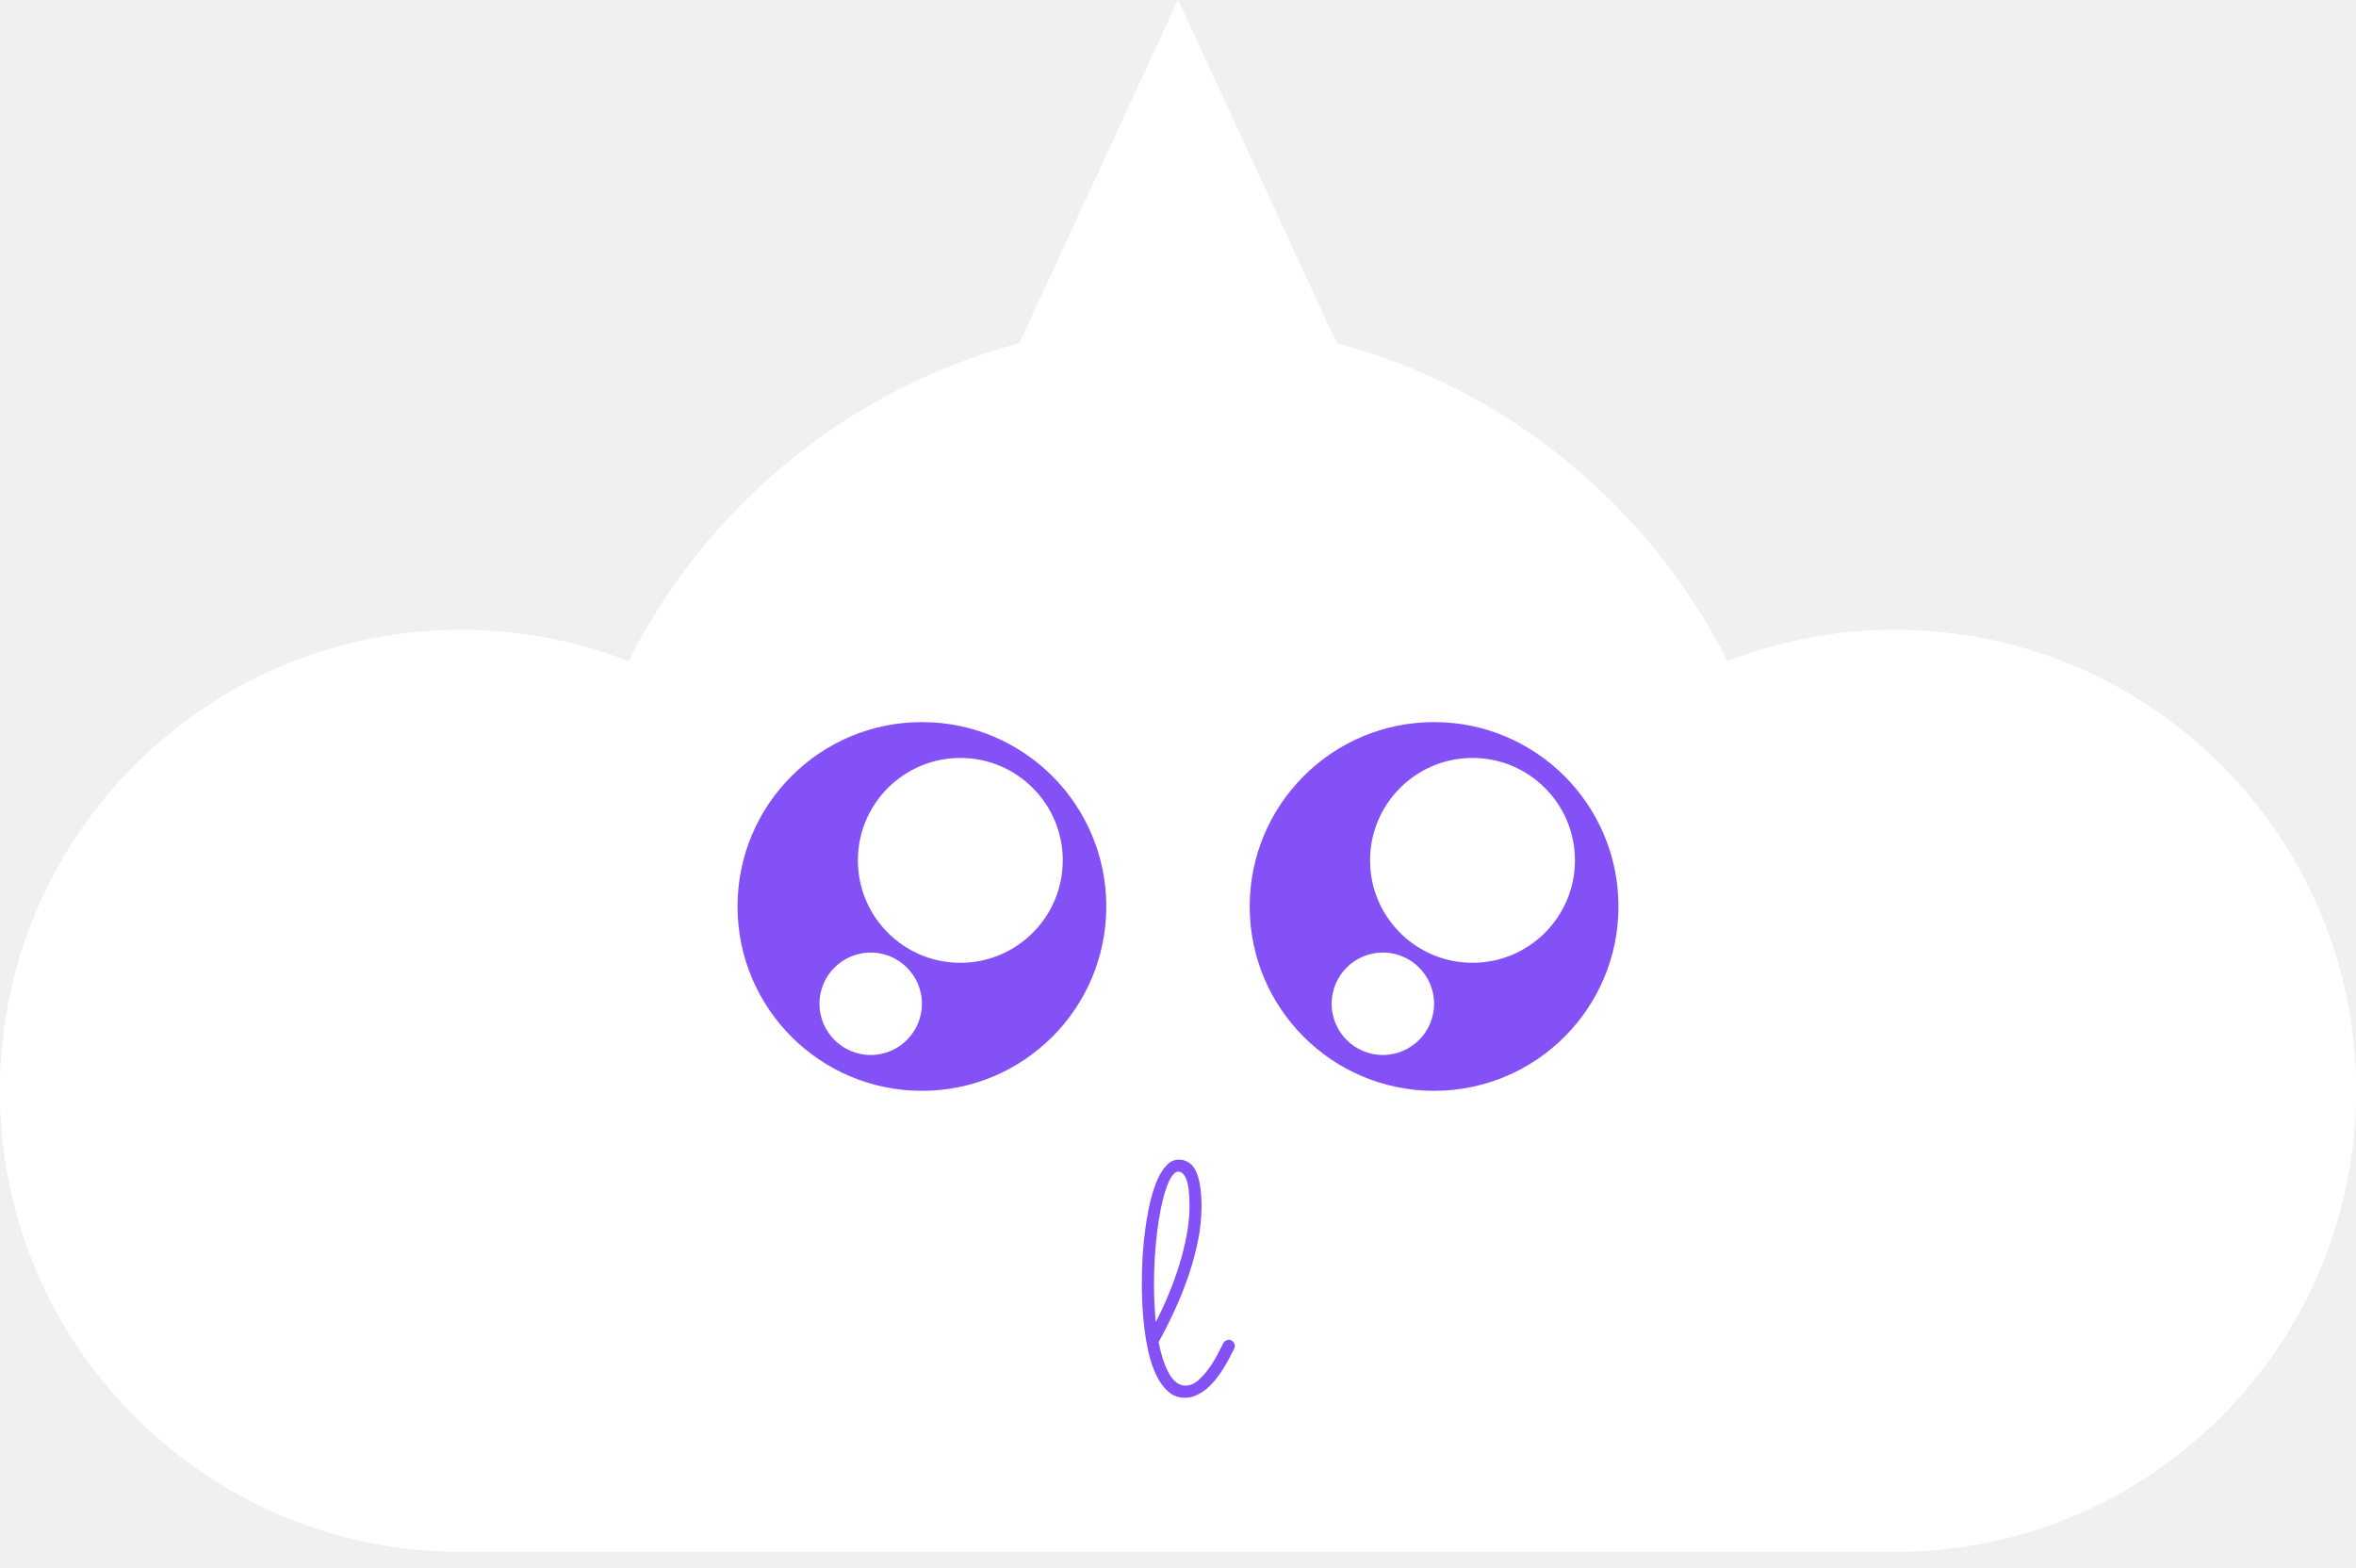
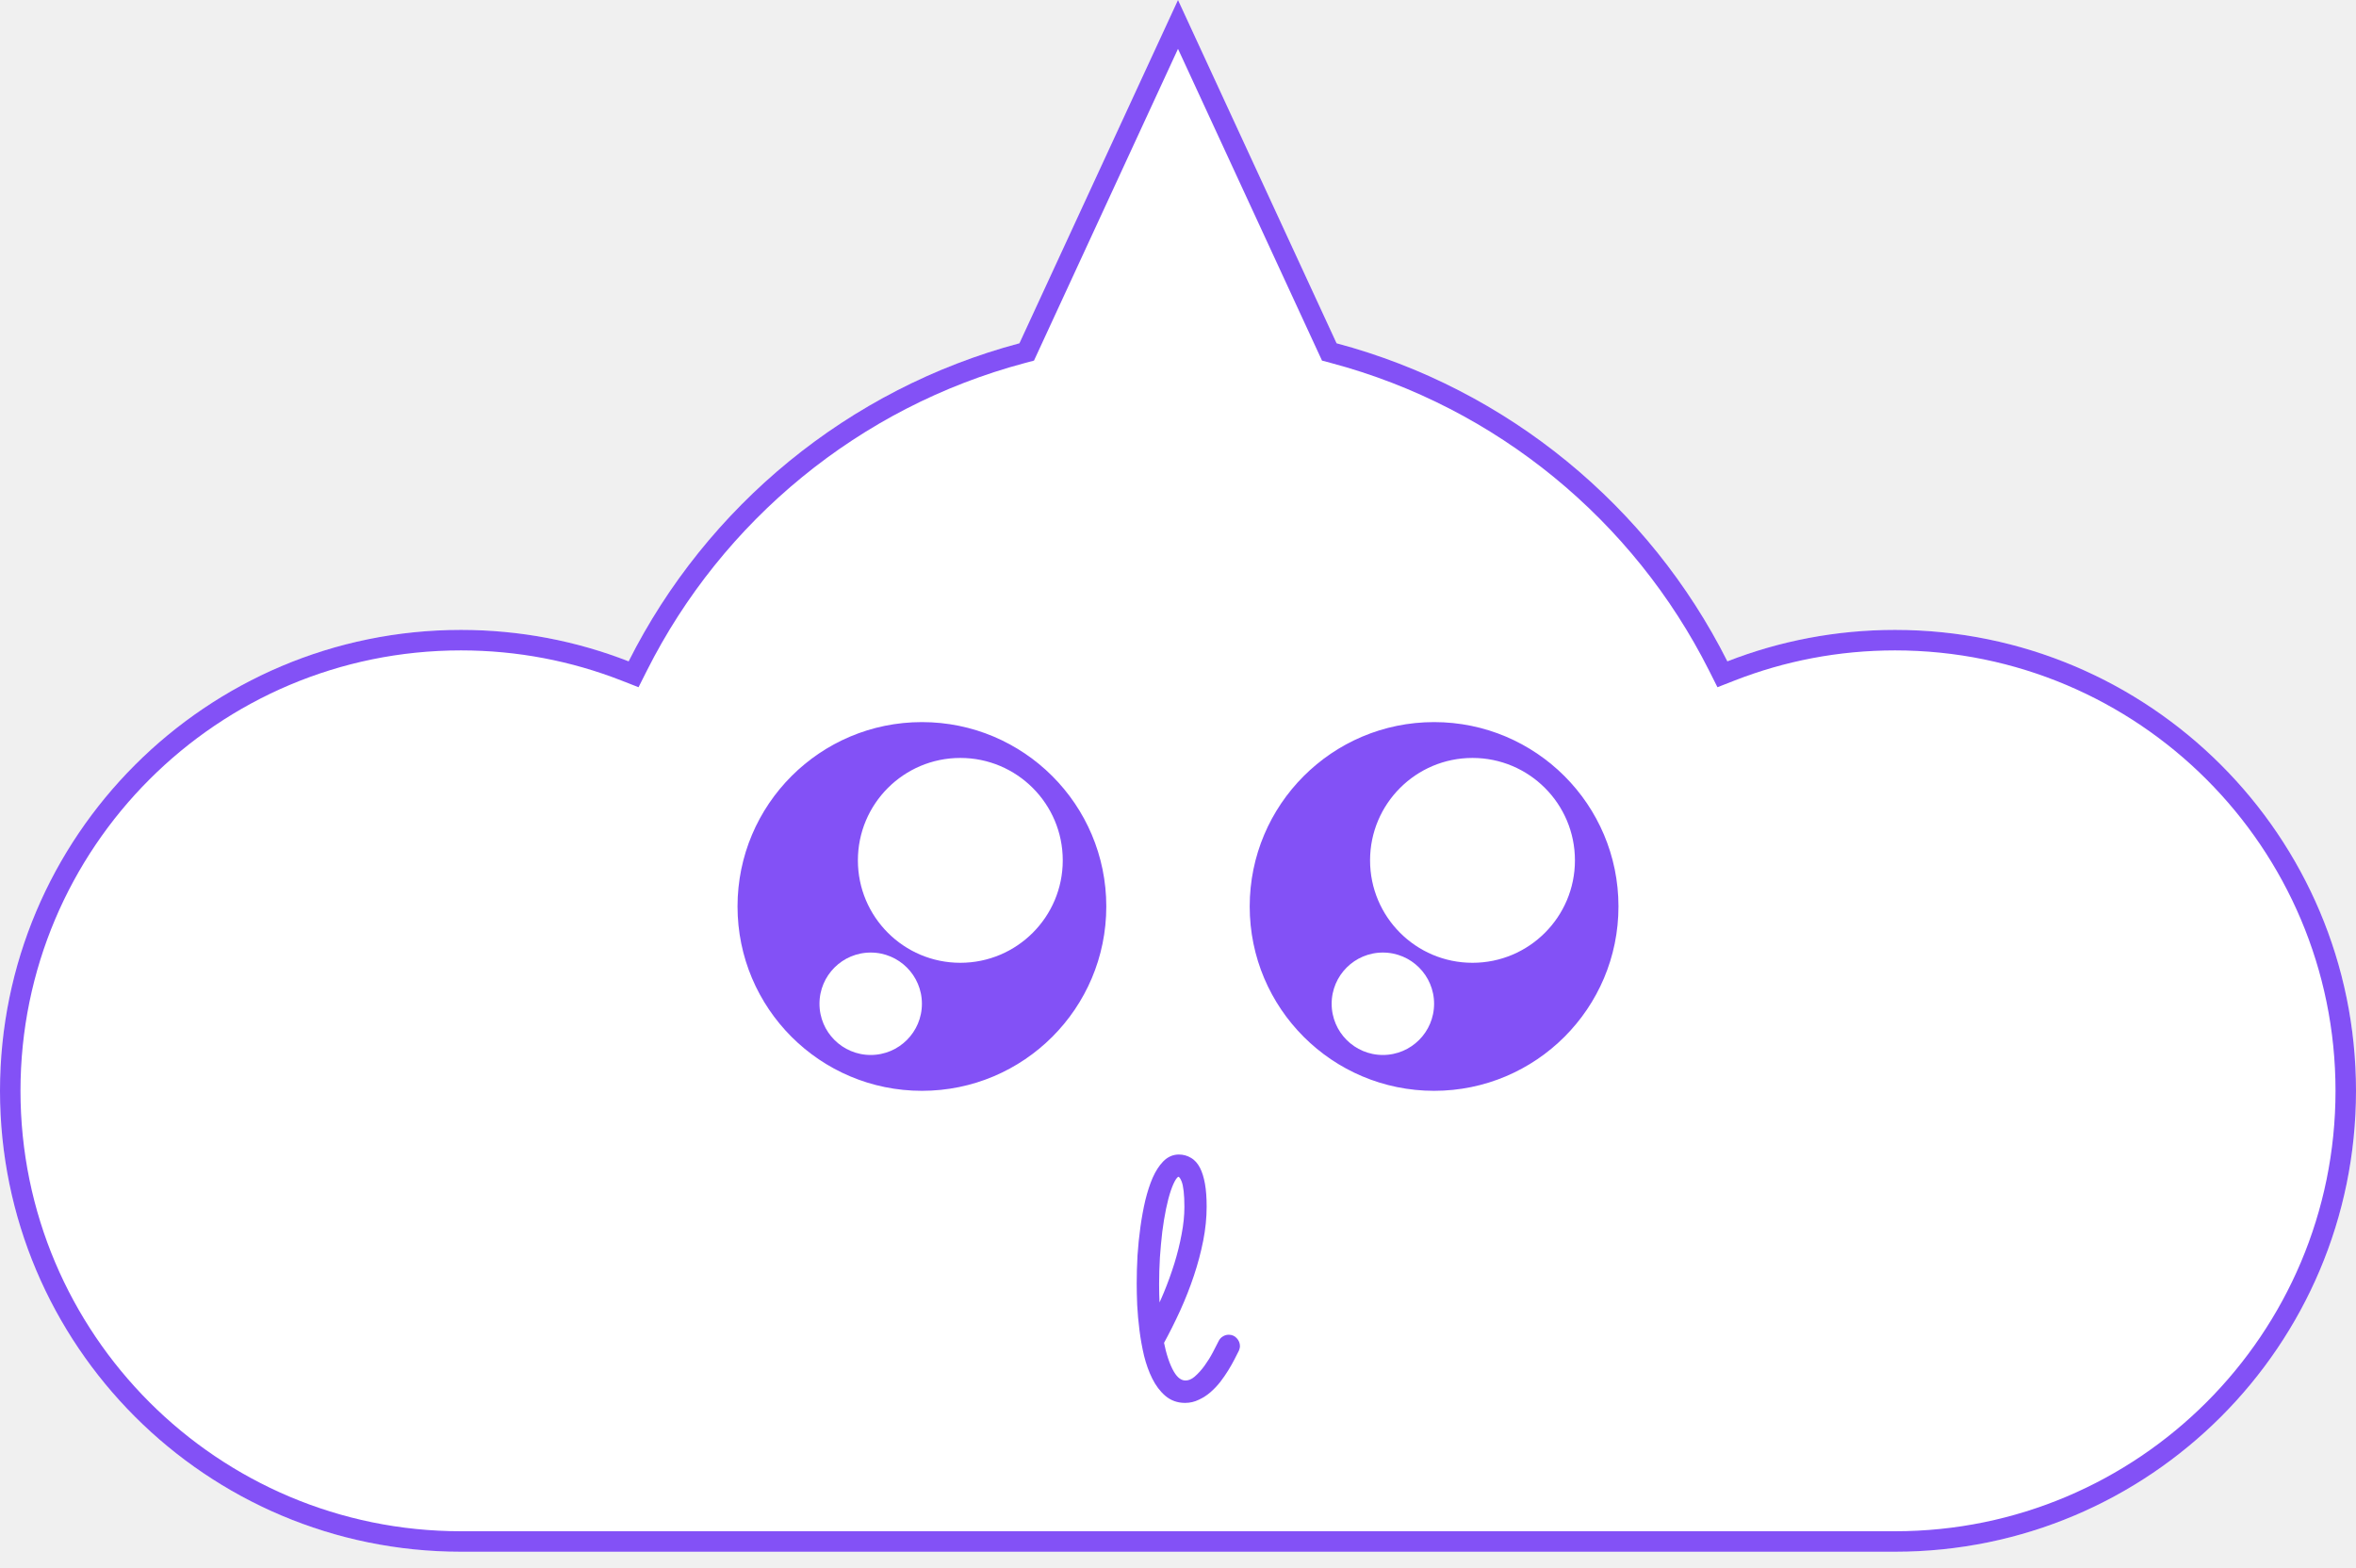
<svg xmlns="http://www.w3.org/2000/svg" width="460" height="306" viewBox="0 0 460 306" fill="none">
  <mask id="path-1-inside-1" fill="white">
    <path fill-rule="evenodd" clip-rule="evenodd" d="M260.961 67.032L230 0L199.039 67.032C165.64 75.926 137.969 98.865 122.737 129.139C112.591 125.176 101.55 123 90 123C40.294 123 0 163.294 0 213C0 262.706 40.294 303 90 303H230H370C419.706 303 460 262.706 460 213C460 163.294 419.706 123 370 123C358.45 123 347.409 125.176 337.263 129.139C322.031 98.865 294.36 75.926 260.961 67.032Z" />
  </mask>
  <path fill-rule="evenodd" clip-rule="evenodd" d="M260.961 67.032L230 0L199.039 67.032C165.64 75.926 137.969 98.865 122.737 129.139C112.591 125.176 101.55 123 90 123C40.294 123 0 163.294 0 213C0 262.706 40.294 303 90 303H230H370C419.706 303 460 262.706 460 213C460 163.294 419.706 123 370 123C358.45 123 347.409 125.176 337.263 129.139C322.031 98.865 294.36 75.926 260.961 67.032Z" fill="white" />
-   <path d="M230 0L233.631 -1.677L230 -9.539L226.369 -1.677L230 0ZM260.961 67.032L257.329 68.709L258.117 70.414L259.932 70.897L260.961 67.032ZM199.039 67.032L200.068 70.897L201.883 70.414L202.671 68.709L199.039 67.032ZM122.737 129.139L121.282 132.865L124.674 134.19L126.311 130.937L122.737 129.139ZM337.263 129.139L333.689 130.937L335.326 134.19L338.718 132.865L337.263 129.139ZM226.369 1.677L257.329 68.709L264.592 65.355L233.631 -1.677L226.369 1.677ZM202.671 68.709L233.631 1.677L226.369 -1.677L195.408 65.355L202.671 68.709ZM126.311 130.937C141.037 101.668 167.791 79.493 200.068 70.897L198.01 63.167C163.488 72.36 134.901 96.063 119.164 127.342L126.311 130.937ZM90 127C101.044 127 111.592 129.08 121.282 132.865L124.193 125.414C113.59 121.272 102.056 119 90 119V127ZM4 213C4 165.504 42.504 127 90 127V119C38.085 119 -4 161.085 -4 213H4ZM90 299C42.504 299 4 260.496 4 213H-4C-4 264.915 38.085 307 90 307V299ZM230 299H90V307H230V299ZM370 299H230V307H370V299ZM456 213C456 260.496 417.496 299 370 299V307C421.915 307 464 264.915 464 213H456ZM370 127C417.496 127 456 165.504 456 213H464C464 161.085 421.915 119 370 119V127ZM338.718 132.865C348.408 129.08 358.956 127 370 127V119C357.944 119 346.41 121.271 335.807 125.414L338.718 132.865ZM259.932 70.897C292.209 79.493 318.963 101.668 333.689 130.937L340.836 127.342C325.099 96.063 296.512 72.36 261.99 63.167L259.932 70.897Z" fill="white" mask="url(#path-1-inside-1)" />
+   <path d="M230 0L233.631 -1.677L230 -9.539L226.369 -1.677L230 0ZM260.961 67.032L257.329 68.709L258.117 70.414L259.932 70.897L260.961 67.032ZM199.039 67.032L200.069 70.897L201.883 70.414L202.671 68.709L199.039 67.032ZM122.737 129.139L121.282 132.865L124.674 134.19L126.311 130.937L122.737 129.139ZM337.263 129.139L333.689 130.937L335.326 134.19L338.718 132.865L337.263 129.139ZM226.369 1.677L257.329 68.709L264.592 65.355L233.631 -1.677L226.369 1.677ZM202.671 68.709L233.631 1.677L226.369 -1.677L195.408 65.355L202.671 68.709ZM126.311 130.937C141.037 101.668 167.791 79.493 200.069 70.897L198.01 63.167C163.488 72.36 134.901 96.063 119.164 127.342L126.311 130.937ZM90 127C101.044 127 111.592 129.08 121.282 132.865L124.193 125.414C113.59 121.272 102.056 119 90 119V127ZM4 213C4 165.504 42.504 127 90 127V119C38.085 119 -4 161.085 -4 213H4ZM90 299C42.504 299 4 260.496 4 213H-4C-4 264.915 38.085 307 90 307V299ZM230 299H90V307H230V299ZM370 299H230V307H370V299ZM456 213C456 260.496 417.496 299 370 299V307C421.915 307 464 264.915 464 213H456ZM370 127C417.496 127 456 165.504 456 213H464C464 161.085 421.915 119 370 119V127ZM338.718 132.865C348.408 129.08 358.956 127 370 127V119C357.944 119 346.41 121.272 335.807 125.414L338.718 132.865ZM259.932 70.897C292.209 79.493 318.963 101.668 333.689 130.937L340.836 127.342C325.099 96.063 296.512 72.36 261.99 63.167L259.932 70.897Z" fill="#8351F6" mask="url(#path-1-inside-1)" />
  <circle cx="180" cy="177" r="34" fill="#8351F6" stroke="#8351F6" stroke-width="4" />
  <circle cx="187.5" cy="168" r="22" fill="white" stroke="#8351F6" stroke-width="4" />
  <circle cx="170" cy="196" r="11" fill="white" stroke="#8351F6" stroke-width="2" />
  <circle cx="280" cy="177" r="34" fill="#8351F6" stroke="#8351F6" stroke-width="4" />
  <circle cx="287.5" cy="168" r="22" fill="white" stroke="#8351F6" stroke-width="4" />
  <circle cx="270" cy="196" r="11" fill="white" stroke="#8351F6" stroke-width="2" />
  <path d="M240.969 263.344C240.74 263.823 240.448 264.396 240.094 265.062C239.76 265.708 239.375 266.385 238.938 267.094C238.5 267.802 238.01 268.51 237.469 269.219C236.927 269.906 236.333 270.531 235.688 271.094C235.062 271.635 234.385 272.073 233.656 272.406C232.948 272.76 232.188 272.938 231.375 272.938C230.125 272.938 229.052 272.552 228.156 271.781C227.26 271.01 226.5 270 225.875 268.75C225.25 267.5 224.74 266.083 224.344 264.5C223.969 262.896 223.677 261.271 223.469 259.625C223.26 257.958 223.115 256.344 223.031 254.781C222.969 253.219 222.938 251.833 222.938 250.625C222.938 248.875 222.99 247.062 223.094 245.188C223.219 243.312 223.406 241.479 223.656 239.688C223.906 237.896 224.219 236.198 224.594 234.594C224.99 232.99 225.448 231.583 225.969 230.375C226.51 229.167 227.125 228.208 227.812 227.5C228.5 226.792 229.281 226.438 230.156 226.438C230.844 226.438 231.458 226.604 232 226.938C232.562 227.25 233.031 227.771 233.406 228.5C233.781 229.229 234.073 230.177 234.281 231.344C234.49 232.51 234.594 233.938 234.594 235.625C234.594 237.708 234.375 239.865 233.938 242.094C233.5 244.302 232.906 246.531 232.156 248.781C231.406 251.031 230.521 253.281 229.5 255.531C228.479 257.76 227.385 259.938 226.219 262.062C226.74 264.708 227.438 266.792 228.312 268.312C229.188 269.812 230.24 270.562 231.469 270.562C232.302 270.562 233.104 270.24 233.875 269.594C234.646 268.927 235.354 268.146 236 267.25C236.646 266.354 237.208 265.448 237.688 264.531C238.188 263.594 238.573 262.844 238.844 262.281C238.948 262.073 239.094 261.917 239.281 261.812C239.469 261.688 239.677 261.625 239.906 261.625C240.26 261.625 240.542 261.75 240.75 262C240.979 262.25 241.094 262.531 241.094 262.844C241.094 262.969 241.052 263.135 240.969 263.344ZM225.312 250.781C225.312 252.115 225.344 253.396 225.406 254.625C225.469 255.854 225.552 257.031 225.656 258.156C226.531 256.469 227.365 254.677 228.156 252.781C228.948 250.865 229.646 248.938 230.25 247C230.854 245.042 231.333 243.104 231.688 241.188C232.062 239.25 232.25 237.406 232.25 235.656C232.25 233.198 232.052 231.438 231.656 230.375C231.26 229.312 230.729 228.781 230.062 228.781C229.625 228.781 229.198 229.083 228.781 229.688C228.385 230.292 228.01 231.115 227.656 232.156C227.302 233.198 226.979 234.427 226.688 235.844C226.396 237.26 226.146 238.781 225.938 240.406C225.75 242.031 225.594 243.729 225.469 245.5C225.365 247.271 225.312 249.031 225.312 250.781Z" fill="#8351F6" />
+   <path d="M240.969 263.344L241.871 263.775L241.885 263.746L241.897 263.715L240.969 263.344ZM240.094 265.062L239.211 264.593L239.205 264.604L240.094 265.062ZM237.469 269.219L238.254 269.838L238.259 269.832L238.263 269.826L237.469 269.219ZM235.688 271.094L236.342 271.849L236.344 271.848L235.688 271.094ZM233.656 272.406L233.24 271.497L233.225 271.504L233.209 271.512L233.656 272.406ZM224.344 264.5L223.37 264.728L223.372 264.735L223.374 264.743L224.344 264.5ZM223.469 259.625L222.476 259.749L222.477 259.751L223.469 259.625ZM223.031 254.781L222.032 254.821L222.033 254.835L223.031 254.781ZM223.094 245.188L222.096 245.121L222.095 245.132L223.094 245.188ZM223.656 239.688L222.666 239.549L223.656 239.688ZM224.594 234.594L223.623 234.354L223.62 234.366L224.594 234.594ZM225.969 230.375L225.056 229.966L225.053 229.973L225.05 229.979L225.969 230.375ZM232 226.938L231.476 227.789L231.495 227.801L231.514 227.812L232 226.938ZM233.938 242.094L234.918 242.288L234.919 242.286L233.938 242.094ZM229.5 255.531L230.409 255.948L230.411 255.944L229.5 255.531ZM226.219 262.062L225.342 261.581L225.167 261.899L225.238 262.256L226.219 262.062ZM228.312 268.312L227.446 268.811L227.449 268.816L228.312 268.312ZM233.875 269.594L234.517 270.36L234.523 270.355L234.529 270.35L233.875 269.594ZM237.688 264.531L236.805 264.061L236.801 264.068L237.688 264.531ZM238.844 262.281L237.949 261.834L237.946 261.841L237.943 261.847L238.844 262.281ZM239.281 261.812L239.767 262.687L239.802 262.667L239.836 262.645L239.281 261.812ZM240.75 262L239.982 262.64L239.997 262.658L240.013 262.676L240.75 262ZM225.656 258.156L224.661 258.248L224.975 261.643L226.544 258.617L225.656 258.156ZM228.156 252.781L229.079 253.167L229.081 253.163L228.156 252.781ZM230.25 247L231.205 247.298L231.206 247.295L230.25 247ZM231.688 241.188L230.706 240.997L230.704 241.006L231.688 241.188ZM228.781 229.688L227.958 229.12L227.951 229.13L227.945 229.139L228.781 229.688ZM225.938 240.406L224.946 240.279L224.944 240.292L225.938 240.406ZM225.469 245.5L224.471 245.43L224.47 245.441L225.469 245.5ZM240.067 262.912C239.845 263.375 239.561 263.934 239.211 264.593L240.977 265.532C241.335 264.857 241.634 264.271 241.871 263.775L240.067 262.912ZM239.205 264.604C238.885 265.224 238.513 265.879 238.087 266.568L239.788 267.619C240.237 266.892 240.636 266.193 240.982 265.521L239.205 264.604ZM238.087 266.568C237.668 267.246 237.197 267.927 236.674 268.611L238.263 269.826C238.824 269.093 239.332 268.358 239.788 267.619L238.087 266.568ZM236.683 268.6C236.179 269.239 235.629 269.819 235.031 270.34L236.344 271.848C237.038 271.243 237.675 270.573 238.254 269.838L236.683 268.6ZM235.033 270.338C234.477 270.819 233.88 271.204 233.24 271.497L234.072 273.316C234.891 272.942 235.648 272.452 236.342 271.849L235.033 270.338ZM233.209 271.512C232.643 271.795 232.036 271.938 231.375 271.938V273.938C232.339 273.938 233.253 273.726 234.103 273.301L233.209 271.512ZM231.375 271.938C230.349 271.938 229.512 271.628 228.808 271.023L227.504 272.539C228.592 273.476 229.901 273.938 231.375 273.938V271.938ZM228.808 271.023C228.03 270.353 227.346 269.455 226.769 268.303L224.981 269.197C225.654 270.545 226.491 271.668 227.504 272.539L228.808 271.023ZM226.769 268.303C226.182 267.128 225.695 265.781 225.314 264.257L223.374 264.743C223.784 266.385 224.318 267.872 224.981 269.197L226.769 268.303ZM225.317 264.272C224.95 262.702 224.665 261.111 224.461 259.499L222.477 259.751C222.689 261.43 222.987 263.09 223.37 264.728L225.317 264.272ZM224.461 259.501C224.255 257.856 224.112 256.265 224.03 254.728L222.033 254.835C222.117 256.422 222.265 258.061 222.476 259.749L224.461 259.501ZM224.03 254.741C223.968 253.188 223.938 251.817 223.938 250.625H221.938C221.938 251.85 221.969 253.249 222.032 254.821L224.03 254.741ZM223.938 250.625C223.938 248.895 223.989 247.101 224.092 245.243L222.095 245.132C221.99 247.024 221.938 248.855 221.938 250.625H223.938ZM224.092 245.254C224.215 243.402 224.4 241.593 224.647 239.826L222.666 239.549C222.412 241.366 222.223 243.223 222.096 245.121L224.092 245.254ZM224.647 239.826C224.893 238.061 225.2 236.393 225.567 234.821L223.62 234.366C223.237 236.003 222.92 237.73 222.666 239.549L224.647 239.826ZM225.565 234.833C225.95 233.27 226.393 231.918 226.887 230.771L225.05 229.979C224.503 231.249 224.029 232.709 223.623 234.354L225.565 234.833ZM226.881 230.784C227.39 229.648 227.946 228.798 228.53 228.196L227.095 226.804C226.304 227.619 225.63 228.685 225.056 229.966L226.881 230.784ZM228.53 228.196C229.056 227.655 229.587 227.438 230.156 227.438V225.438C228.975 225.438 227.944 225.928 227.095 226.804L228.53 228.196ZM230.156 227.438C230.674 227.438 231.105 227.561 231.476 227.789L232.524 226.086C231.812 225.648 231.013 225.438 230.156 225.438V227.438ZM231.514 227.812C231.862 228.005 232.208 228.356 232.517 228.957L234.296 228.043C233.855 227.186 233.263 226.495 232.486 226.063L231.514 227.812ZM232.517 228.957C232.831 229.568 233.099 230.411 233.297 231.52L235.266 231.168C235.047 229.943 234.731 228.89 234.296 228.043L232.517 228.957ZM233.297 231.52C233.491 232.61 233.594 233.974 233.594 235.625H235.594C235.594 233.901 235.488 232.411 235.266 231.168L233.297 231.52ZM233.594 235.625C233.594 237.638 233.382 239.73 232.956 241.901L234.919 242.286C235.368 239.999 235.594 237.778 235.594 235.625H233.594ZM232.957 241.899C232.528 244.064 231.945 246.253 231.208 248.465L233.105 249.097C233.868 246.81 234.472 244.54 234.918 242.288L232.957 241.899ZM231.208 248.465C230.469 250.681 229.596 252.898 228.589 255.118L230.411 255.944C231.445 253.664 232.344 251.382 233.105 249.097L231.208 248.465ZM228.591 255.115C227.58 257.322 226.497 259.478 225.342 261.581L227.095 262.544C228.274 260.397 229.378 258.199 230.409 255.948L228.591 255.115ZM225.238 262.256C225.769 264.958 226.495 267.159 227.446 268.811L229.179 267.814C228.38 266.425 227.71 264.459 227.2 261.869L225.238 262.256ZM227.449 268.816C228.421 270.483 229.746 271.562 231.469 271.562V269.562C230.733 269.562 229.954 269.142 229.176 267.809L227.449 268.816ZM231.469 271.562C232.583 271.562 233.605 271.124 234.517 270.36L233.233 268.827C232.603 269.355 232.021 269.562 231.469 269.562V271.562ZM234.529 270.35C235.363 269.629 236.124 268.789 236.811 267.835L235.189 266.665C234.585 267.503 233.928 268.226 233.221 268.837L234.529 270.35ZM236.811 267.835C237.483 266.903 238.071 265.956 238.574 264.995L236.801 264.068C236.346 264.94 235.809 265.805 235.189 266.665L236.811 267.835ZM238.57 265.002C239.073 264.059 239.465 263.296 239.745 262.715L237.943 261.847C237.681 262.392 237.302 263.128 236.805 264.061L238.57 265.002ZM239.738 262.728C239.751 262.702 239.76 262.692 239.762 262.69C239.764 262.689 239.764 262.688 239.767 262.687L238.796 260.938C238.417 261.149 238.135 261.462 237.949 261.834L239.738 262.728ZM239.836 262.645C239.856 262.631 239.871 262.625 239.906 262.625V260.625C239.483 260.625 239.081 260.744 238.727 260.98L239.836 262.645ZM239.906 262.625C239.964 262.625 239.982 262.635 239.977 262.633C239.975 262.632 239.973 262.631 239.972 262.63C239.971 262.629 239.975 262.632 239.982 262.64L241.518 261.36C241.102 260.86 240.527 260.625 239.906 260.625V262.625ZM240.013 262.676C240.089 262.758 240.094 262.804 240.094 262.844H242.094C242.094 262.259 241.87 261.742 241.487 261.324L240.013 262.676ZM240.094 262.844C240.094 262.8 240.1 262.789 240.092 262.82C240.085 262.849 240.07 262.898 240.04 262.972L241.897 263.715C241.996 263.467 242.094 263.16 242.094 262.844H240.094ZM224.312 250.781C224.312 252.13 224.344 253.428 224.408 254.676L226.405 254.574C226.343 253.363 226.312 252.099 226.312 250.781H224.312ZM224.408 254.676C224.471 255.918 224.555 257.109 224.661 258.248L226.652 258.064C226.549 256.954 226.467 255.791 226.405 254.574L224.408 254.676ZM226.544 258.617C227.433 256.903 228.278 255.086 229.079 253.167L227.233 252.396C226.452 254.268 225.63 256.035 224.768 257.696L226.544 258.617ZM229.081 253.163C229.883 251.219 230.591 249.264 231.205 247.298L229.295 246.702C228.7 248.611 228.013 250.51 227.232 252.399L229.081 253.163ZM231.206 247.295C231.821 245.301 232.309 243.326 232.671 241.369L230.704 241.006C230.357 242.882 229.888 244.782 229.294 246.705L231.206 247.295ZM232.669 241.378C233.055 239.385 233.25 237.478 233.25 235.656H231.25C231.25 237.335 231.07 239.115 230.706 240.997L232.669 241.378ZM233.25 235.656C233.25 233.185 233.056 231.269 232.593 230.026L230.719 230.724C231.048 231.606 231.25 233.211 231.25 235.656H233.25ZM232.593 230.026C232.165 228.877 231.398 227.781 230.062 227.781V229.781C230.096 229.781 230.15 229.783 230.254 229.887C230.38 230.013 230.548 230.265 230.719 230.724L232.593 230.026ZM230.062 227.781C229.123 227.781 228.435 228.429 227.958 229.12L229.604 230.255C229.771 230.014 229.904 229.886 229.992 229.824C230.07 229.769 230.088 229.781 230.062 229.781V227.781ZM227.945 229.139C227.485 229.841 227.078 230.75 226.709 231.834L228.603 232.478C228.943 231.479 229.285 230.743 229.618 230.236L227.945 229.139ZM226.709 231.834C226.339 232.925 226.006 234.197 225.708 235.642L227.667 236.045C227.953 234.658 228.266 233.47 228.603 232.478L226.709 231.834ZM225.708 235.642C225.411 237.086 225.157 238.632 224.946 240.279L226.929 240.533C227.135 238.93 227.381 237.434 227.667 236.045L225.708 235.642ZM224.944 240.292C224.755 241.933 224.597 243.645 224.471 245.43L226.466 245.57C226.59 243.813 226.745 242.13 226.931 240.521L224.944 240.292ZM224.47 245.441C224.365 247.231 224.312 249.011 224.312 250.781H226.312C226.312 249.051 226.364 247.31 226.467 245.559L224.47 245.441Z" fill="#8351F6" />
</svg>
